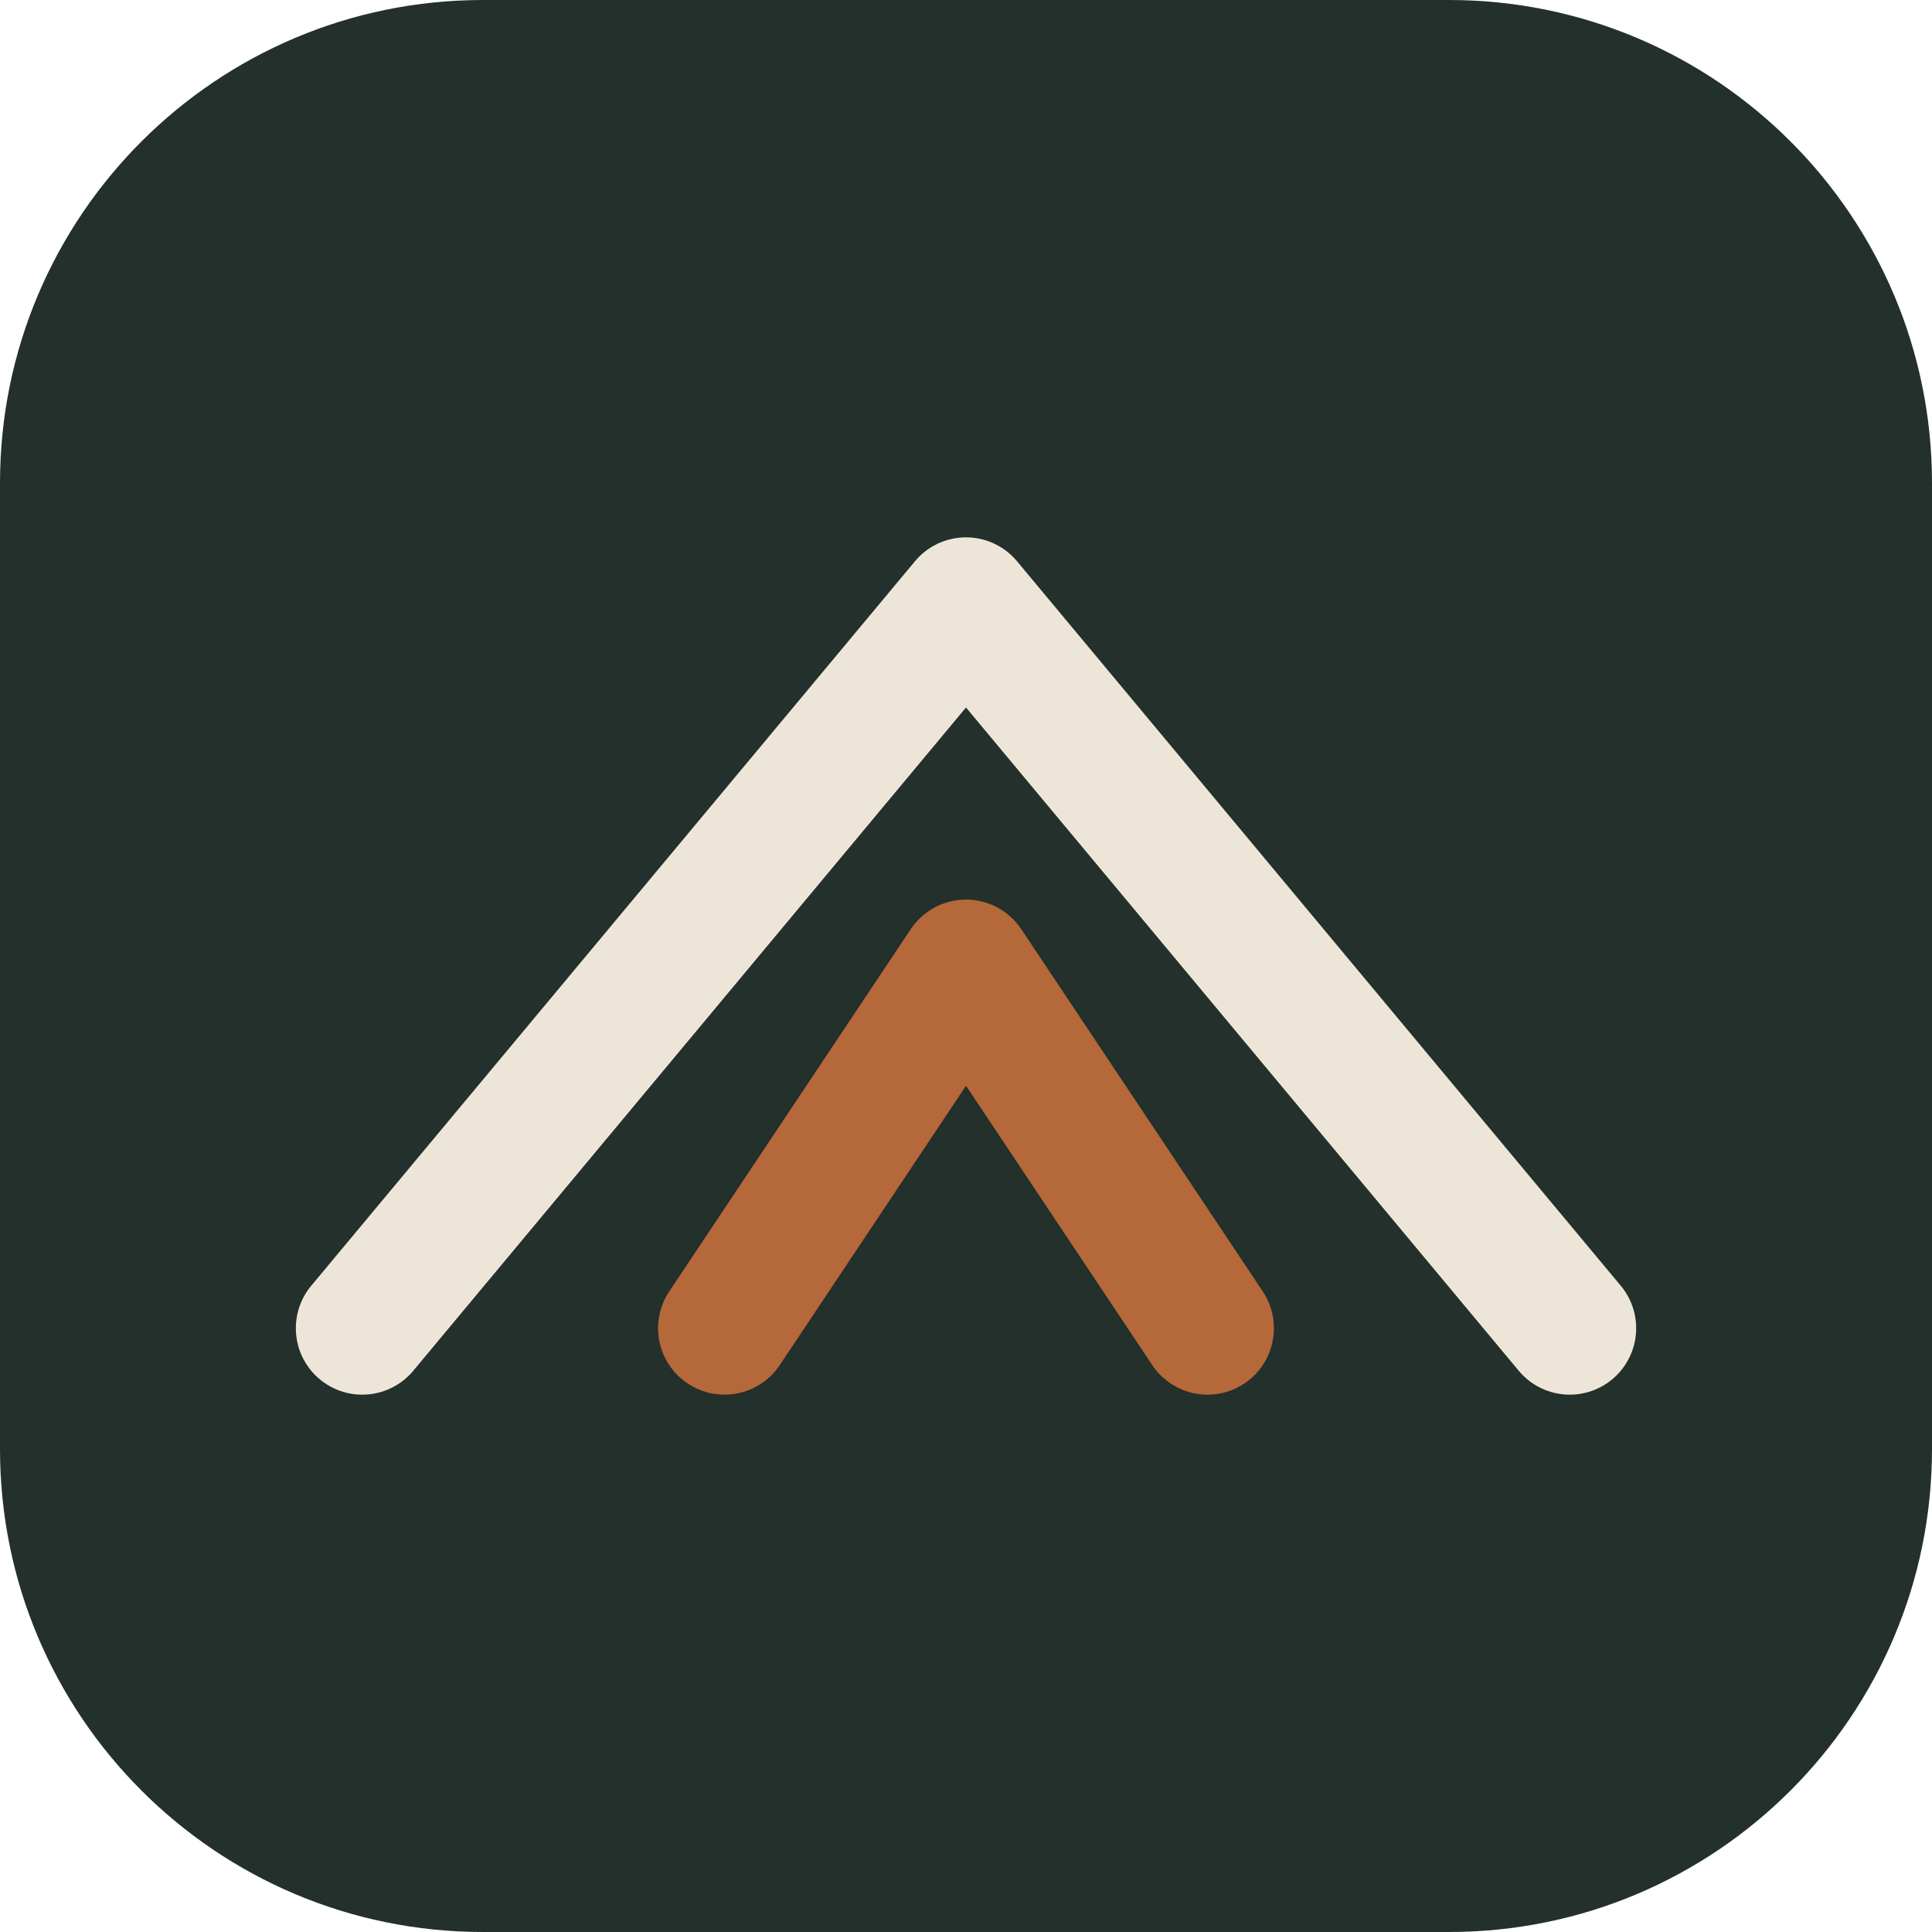
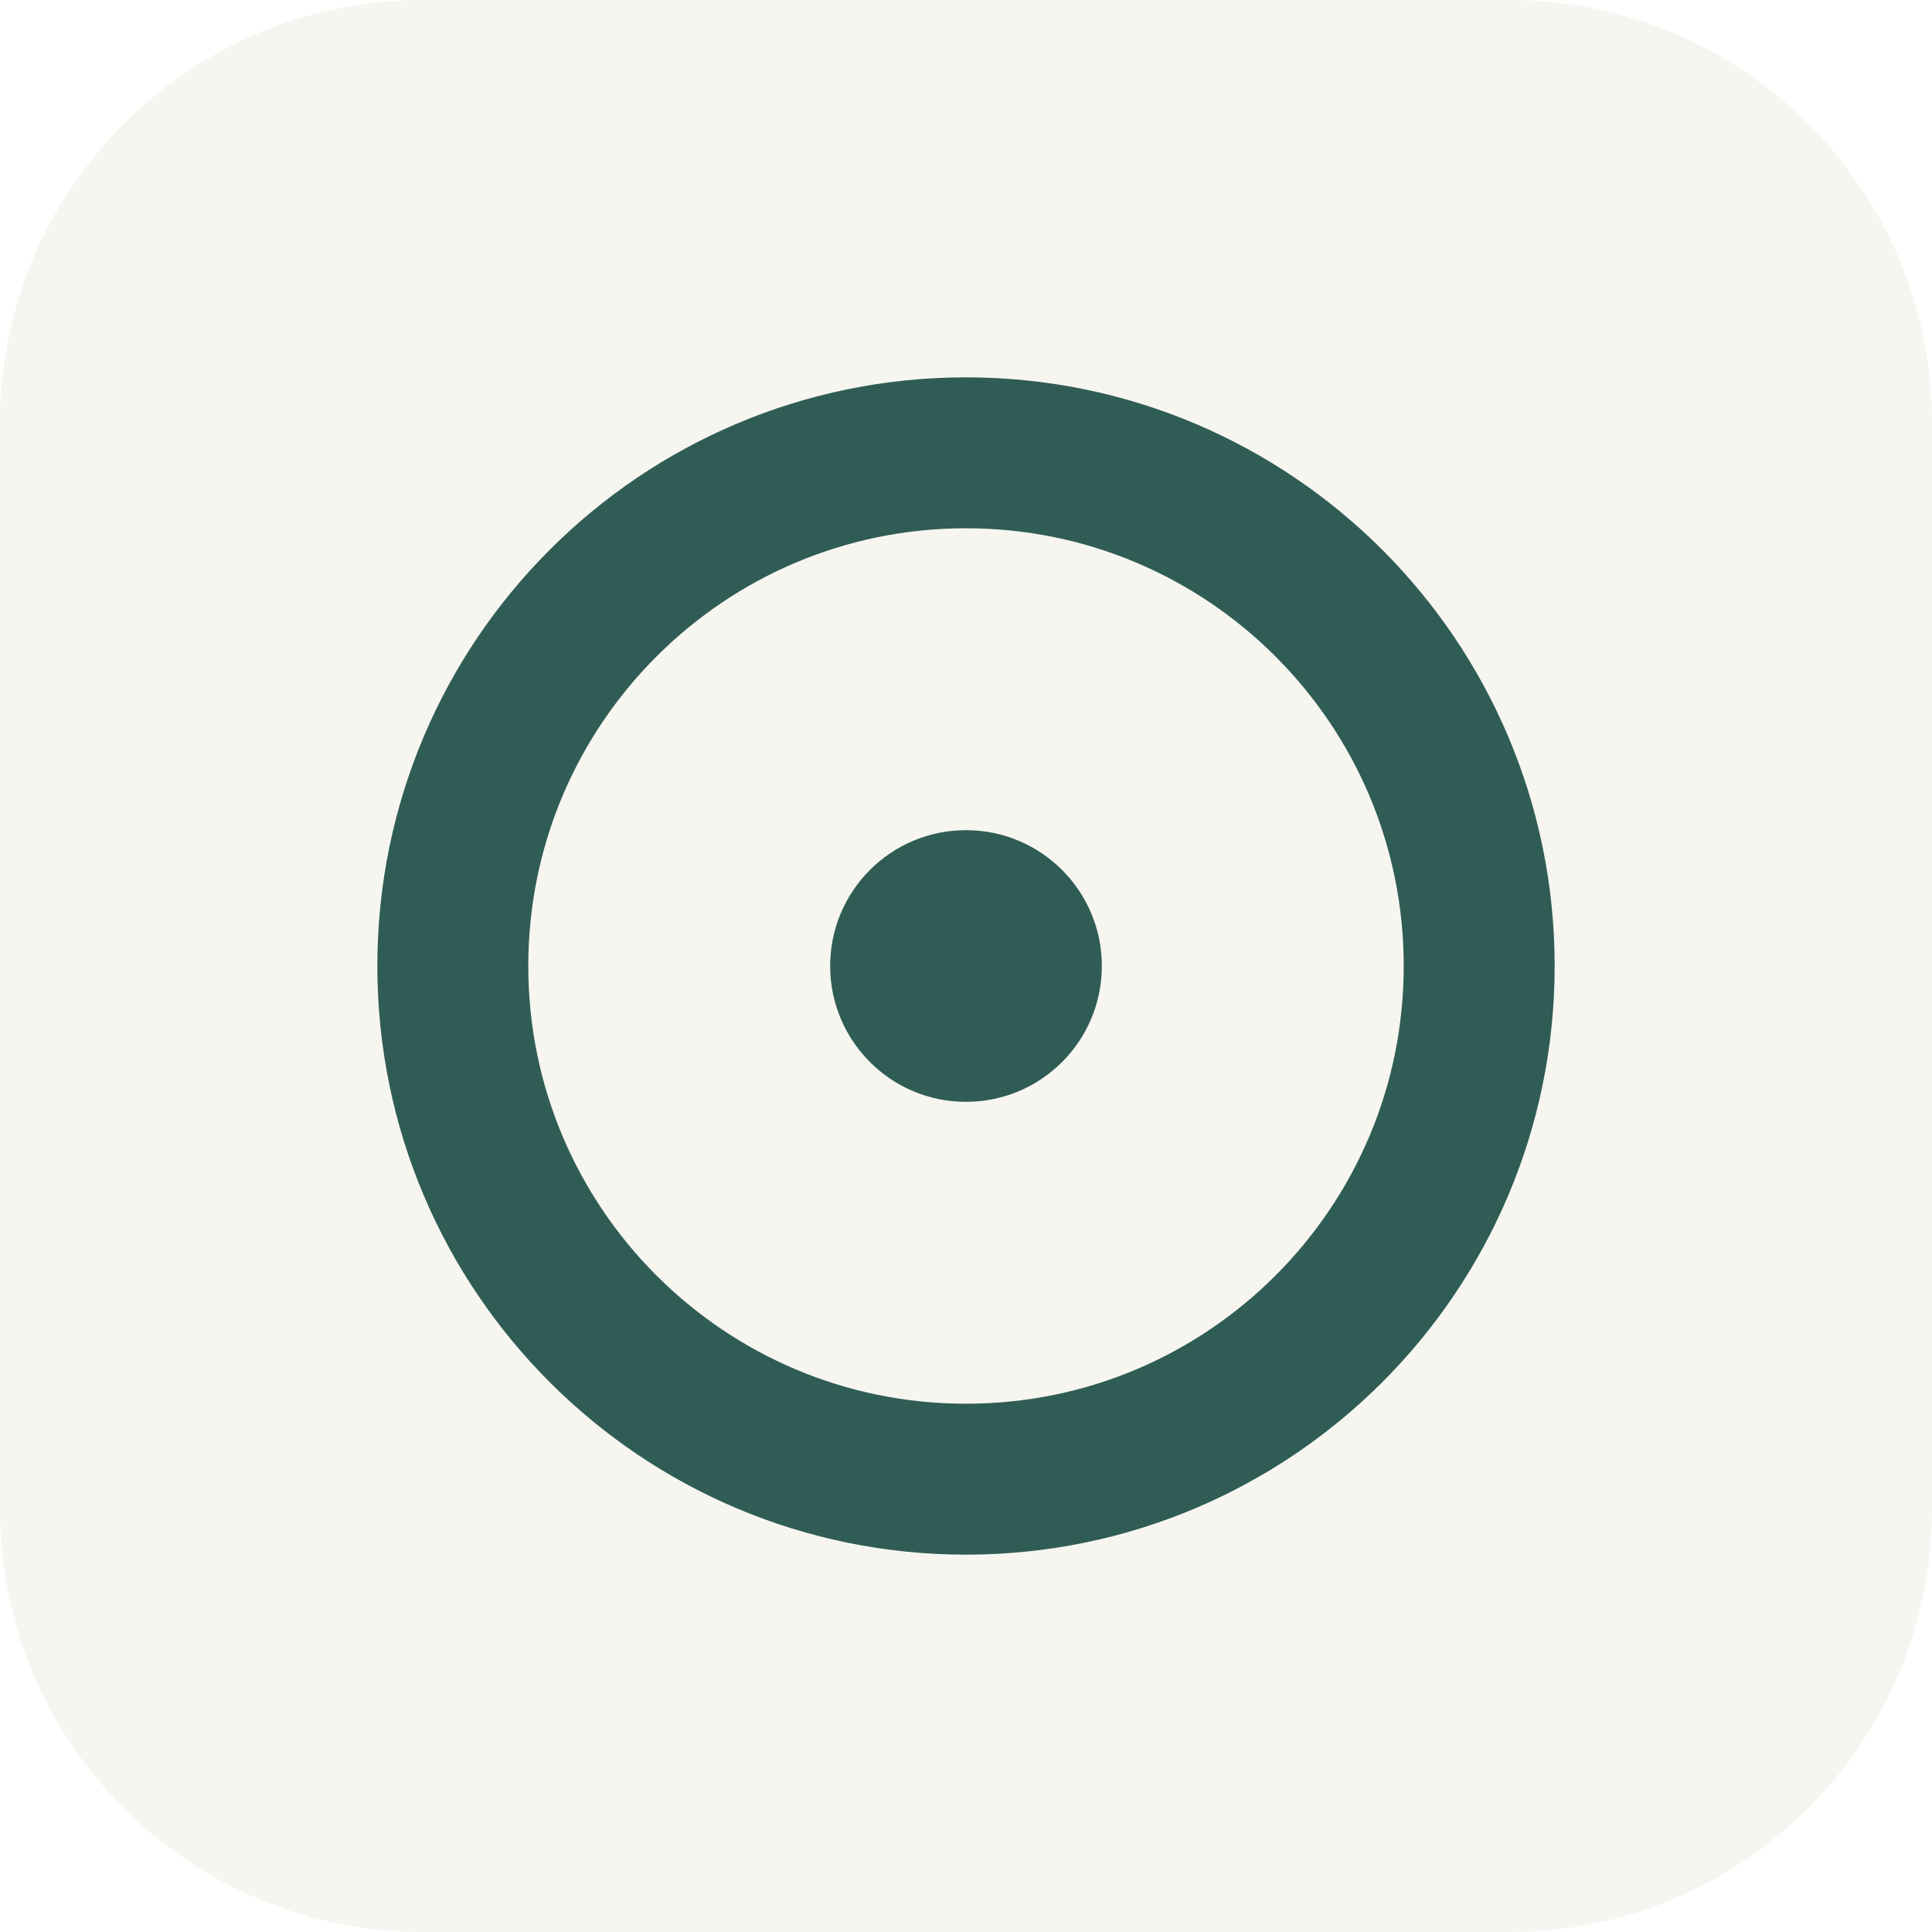
- <svg xmlns="http://www.w3.org/2000/svg" viewBox="0 0 32 32" fill="none">
-   <rect width="32" height="32" rx="8" fill="#23302B" />
-   <path d="M6 22L16 10L26 22" stroke="#EDE6D8" stroke-width="2.2" stroke-linecap="round" stroke-linejoin="round" />
-   <path d="M12 22L16 16L20 22" stroke="#B5683A" stroke-width="2.2" stroke-linecap="round" stroke-linejoin="round" />
+ <svg xmlns="http://www.w3.org/2000/svg" viewBox="0 0 64 64">
+   <rect width="64" height="64" rx="14" fill="#F7F5F0" />
+   <circle cx="32" cy="32" r="17" fill="none" stroke="#2F5D55" stroke-width="5" />
+   <circle cx="32" cy="32" r="4.5" fill="#2F5D55" />
</svg>
